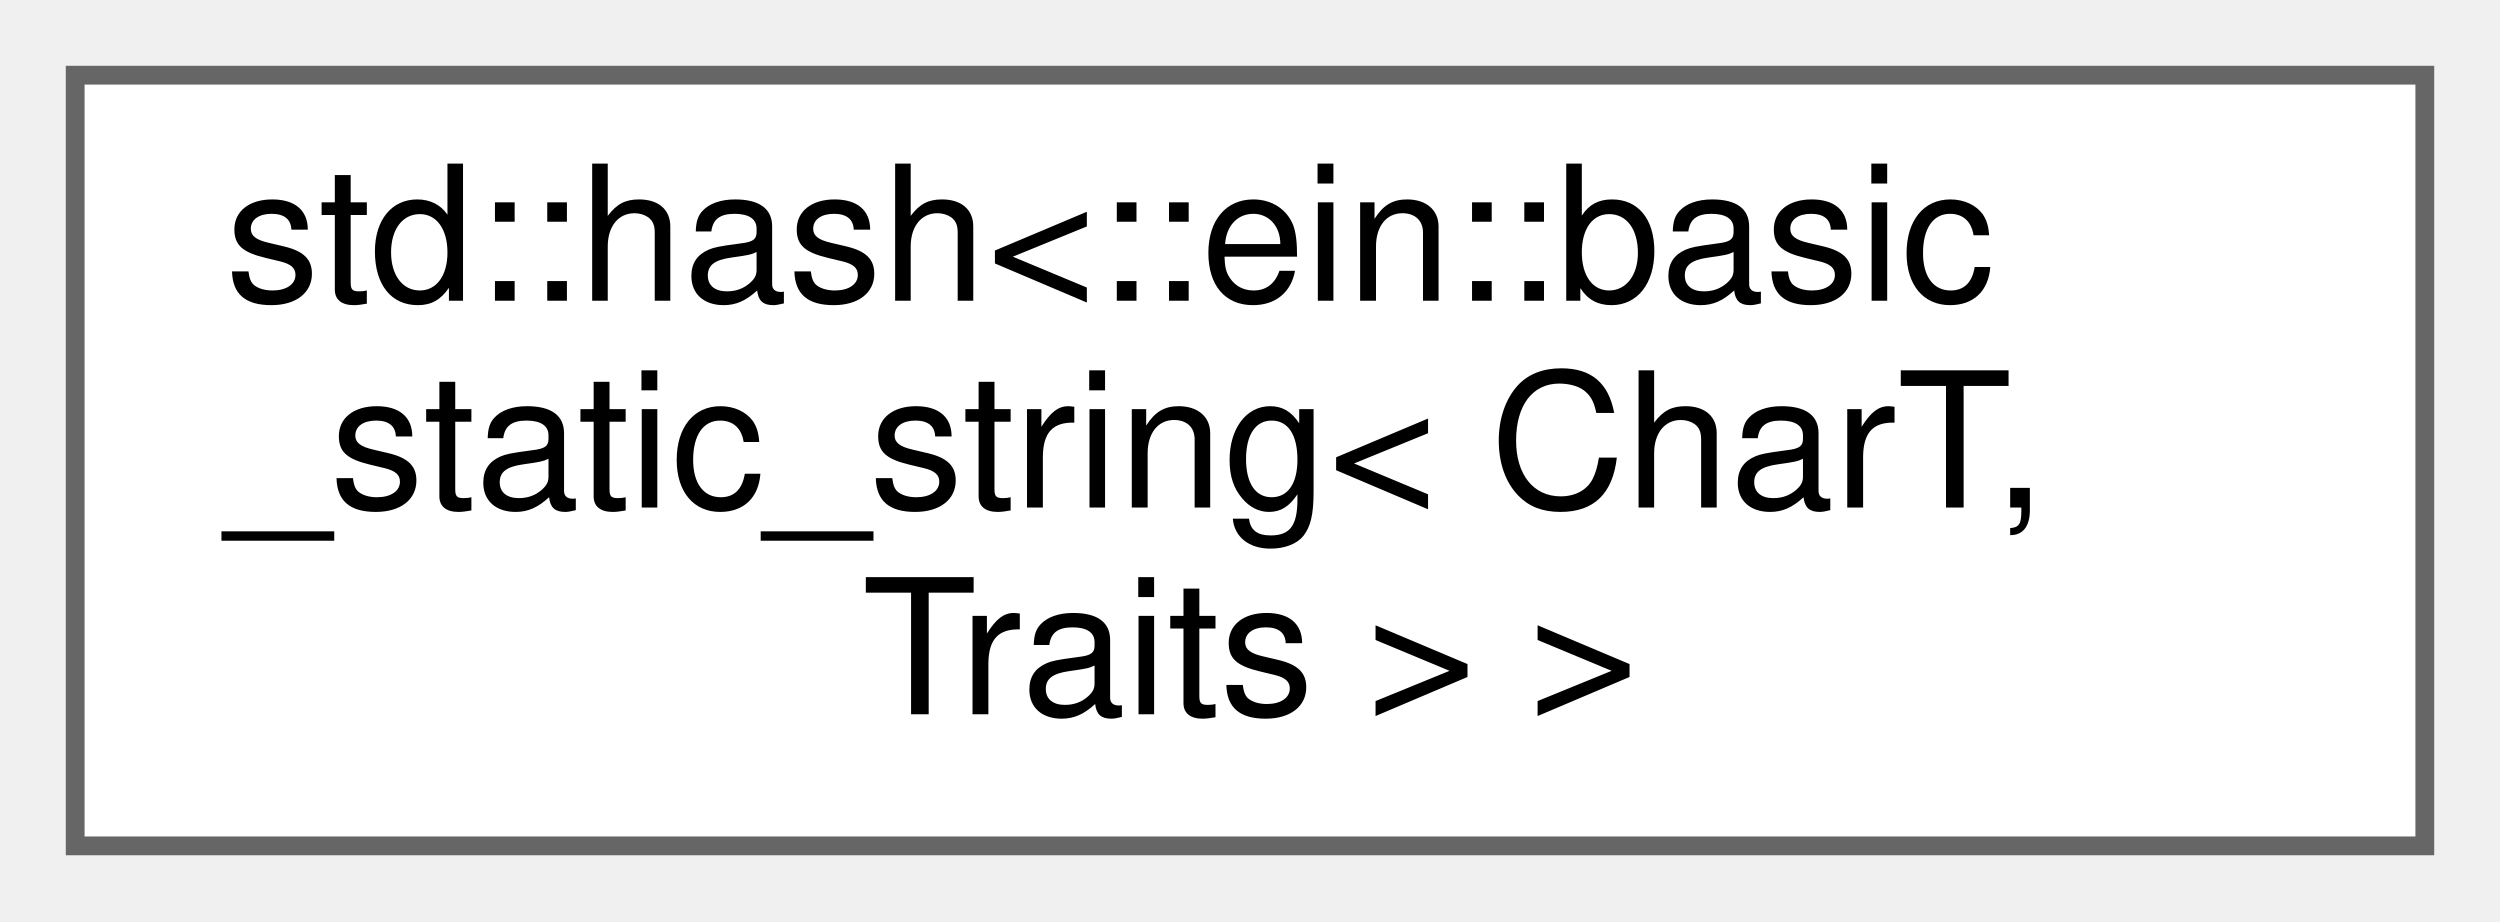
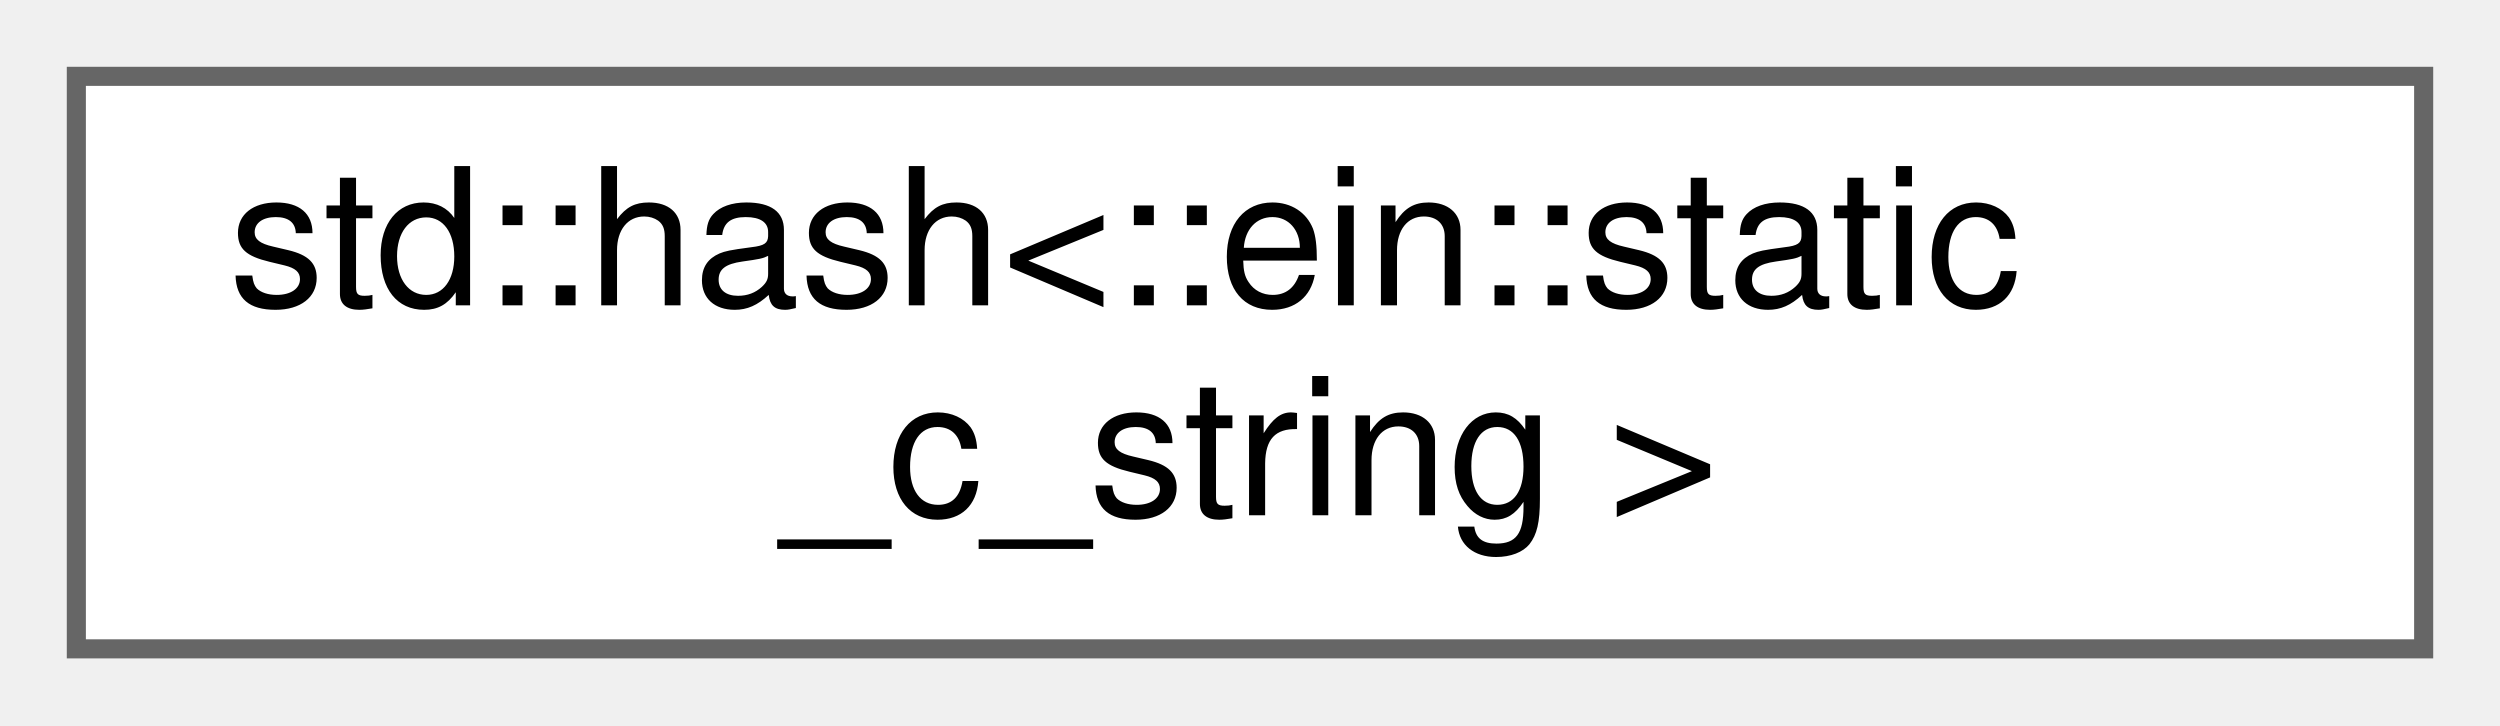
- <svg xmlns="http://www.w3.org/2000/svg" xmlns:xlink="http://www.w3.org/1999/xlink" width="133pt" height="49pt" viewBox="0.00 0.00 133.00 49.00">
-   <g id="graph0" class="graph" transform="scale(1 1) rotate(0) translate(4 45)">
+ <svg xmlns="http://www.w3.org/2000/svg" xmlns:xlink="http://www.w3.org/1999/xlink" width="131pt" height="38pt" viewBox="0.00 0.00 131.00 38.00">
+   <g id="graph0" class="graph" transform="scale(1 1) rotate(0) translate(4 34)">
    <g id="Node000000" class="node">
      <g id="a_Node000000">
-         <a xlink:href="structstd_1_1hash_3_1_1ein_1_1basic__static__string_3_01CharT_00_01Traits_01_4_01_4.html" target="_top" xlink:title=" ">
-           <polygon fill="white" stroke="#666666" points="125,-41 0,-41 0,0 125,0 125,-41" />
-           <text text-anchor="start" x="8" y="-29" font-family="Helvetica,sans-Serif" font-size="10.00">std::hash&lt;::ein::basic</text>
-           <text text-anchor="start" x="8" y="-18" font-family="Helvetica,sans-Serif" font-size="10.00">_static_string&lt; CharT,</text>
-           <text text-anchor="middle" x="62.5" y="-7" font-family="Helvetica,sans-Serif" font-size="10.00"> Traits &gt; &gt;</text>
+         <a xlink:href="structstd_1_1hash_3_1_1ein_1_1static__c__string_01_4.html" target="_top" xlink:title=" ">
+           <polygon fill="white" stroke="#666666" points="123,-30 0,-30 0,0 123,0 123,-30" />
+           <text text-anchor="start" x="8" y="-18" font-family="Helvetica,sans-Serif" font-size="10.00">std::hash&lt;::ein::static</text>
+           <text text-anchor="middle" x="61.5" y="-7" font-family="Helvetica,sans-Serif" font-size="10.00">_c_string &gt;</text>
        </a>
      </g>
    </g>
  </g>
</svg>
